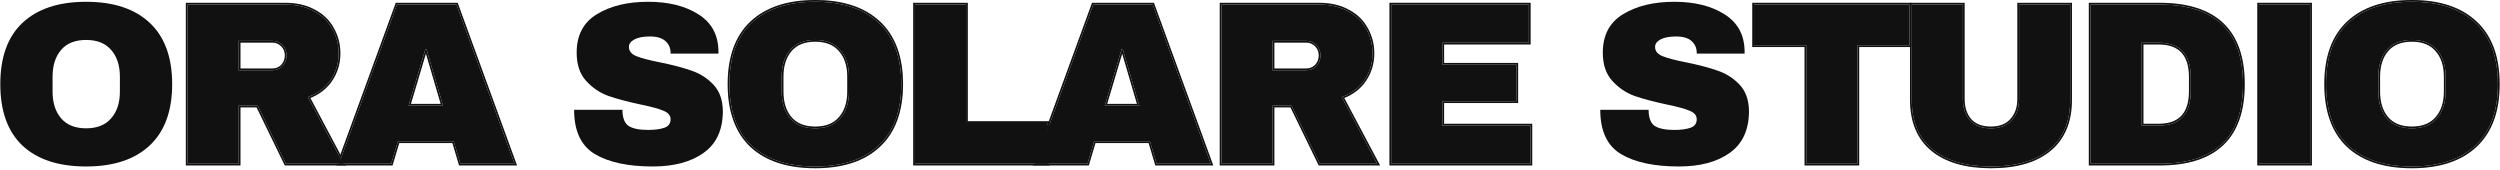
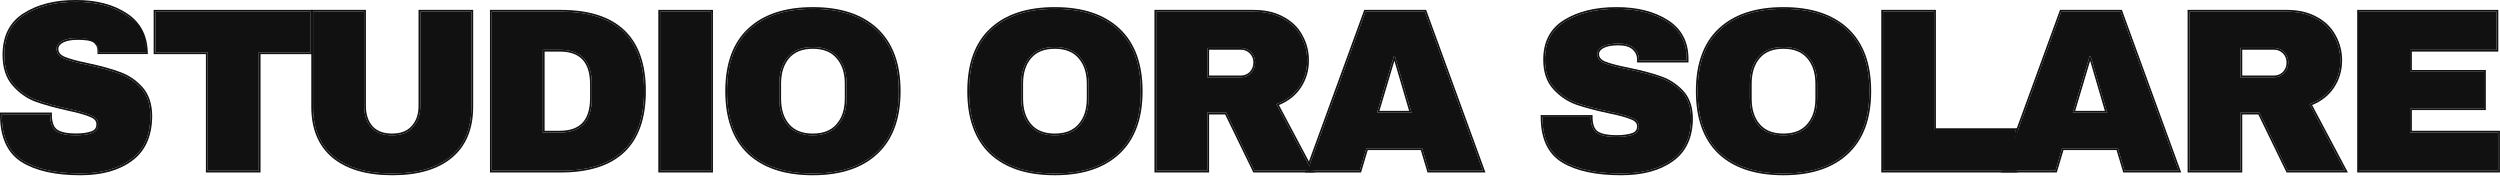
- <svg xmlns="http://www.w3.org/2000/svg" width="1405" height="95" viewBox="0 0 1405 95" fill="none">
-   <path d="M514.193 2.561H542.923V69.121H588.813V92.001H514.193V2.561Z" fill="#111111" />
-   <path d="M458.162 1C473.588 1 485.505 4.943 493.912 12.83C502.318 20.717 506.522 32.2 506.522 47.28C506.522 62.36 502.318 73.843 493.912 81.73C485.505 89.617 473.588 93.56 458.162 93.56C442.735 93.56 430.818 89.66 422.412 81.86C414.092 73.973 409.932 62.447 409.932 47.28C409.932 32.113 414.092 20.63 422.412 12.83C430.818 4.943 442.735 1 458.162 1ZM458.162 22.45C452.008 22.45 447.328 24.313 444.122 28.04C440.915 31.767 439.312 36.793 439.312 43.12V51.44C439.312 57.767 440.915 62.793 444.122 66.52C447.328 70.247 452.008 72.11 458.162 72.11C464.315 72.11 468.995 70.247 472.202 66.52C475.495 62.793 477.142 57.767 477.142 51.44V43.12C477.142 36.793 475.495 31.767 472.202 28.04C468.995 24.313 464.315 22.45 458.162 22.45Z" fill="#111111" />
-   <path d="M364.252 1C375.692 1 385.096 3.34 392.462 8.02C399.829 12.613 403.599 19.46 403.772 28.56V30.12H376.862V29.6C376.862 27 375.909 24.833 374.002 23.1C372.096 21.367 369.192 20.5 365.292 20.5C361.479 20.5 358.532 21.063 356.452 22.19C354.459 23.317 353.462 24.703 353.462 26.35C353.462 28.69 354.849 30.423 357.622 31.55C360.396 32.677 364.859 33.847 371.012 35.06C378.206 36.533 384.099 38.093 388.692 39.74C393.372 41.3 397.446 43.9 400.912 47.54C404.379 51.18 406.156 56.12 406.242 62.36C406.242 72.933 402.646 80.777 395.452 85.89C388.346 91.003 378.812 93.56 366.852 93.56C352.899 93.56 342.022 91.22 334.222 86.54C326.509 81.86 322.652 73.583 322.652 61.71H349.822C349.822 66.217 350.992 69.25 353.332 70.81C355.672 72.283 359.312 73.02 364.252 73.02C367.892 73.02 370.882 72.63 373.222 71.85C375.649 71.07 376.862 69.467 376.862 67.04C376.862 64.873 375.519 63.27 372.832 62.23C370.232 61.103 365.942 59.933 359.962 58.72C352.682 57.16 346.659 55.557 341.892 53.91C337.126 52.177 332.966 49.36 329.412 45.46C325.859 41.56 324.082 36.273 324.082 29.6C324.082 19.807 327.852 12.613 335.392 8.02C343.019 3.34 352.639 1 364.252 1Z" fill="#111111" />
-   <path d="M258.74 92.001L254.97 79.391H223.64L219.87 92.001H190.49L223.12 2.561H256.53L289.16 92.001H258.74ZM229.62 59.37H248.99L239.63 27.52H239.11L229.62 59.37Z" fill="#111111" />
-   <path d="M190.32 29.991C190.32 35.45 188.846 40.391 185.9 44.81C182.953 49.23 178.663 52.48 173.03 54.56L192.92 92.001H160.68L144.82 59.37H134.16V92.001H105.43V2.561H160.16C166.573 2.561 172.033 3.817 176.54 6.331C181.133 8.757 184.556 12.094 186.81 16.34C189.15 20.5 190.32 25.05 190.32 29.991ZM161.07 31.16C161.07 28.82 160.29 26.87 158.73 25.311C157.17 23.75 155.263 22.971 153.01 22.971H134.16V39.48H153.01C155.263 39.48 157.17 38.7 158.73 37.141C160.29 35.494 161.07 33.501 161.07 31.16Z" fill="#111111" />
-   <path d="M48.398 1C63.825 1 75.741 4.943 84.148 12.83C92.555 20.717 96.758 32.2 96.758 47.28C96.758 62.36 92.555 73.843 84.148 81.73C75.741 89.617 63.825 93.56 48.398 93.56C32.971 93.56 21.055 89.66 12.648 81.86C4.328 73.973 0.168 62.447 0.168 47.28C0.168 32.113 4.328 20.63 12.648 12.83C21.055 4.943 32.971 1 48.398 1ZM48.398 22.45C42.245 22.45 37.565 24.313 34.358 28.04C31.151 31.767 29.548 36.793 29.548 43.12V51.44C29.548 57.767 31.151 62.793 34.358 66.52C37.565 70.247 42.245 72.11 48.398 72.11C54.551 72.11 59.231 70.247 62.438 66.52C65.731 62.793 67.378 57.767 67.378 51.44V43.12C67.378 36.793 65.731 31.767 62.438 28.04C59.231 24.313 54.551 22.45 48.398 22.45Z" fill="#111111" />
-   <path d="M1355.47 1C1370.9 1 1382.81 4.943 1391.22 12.83C1399.63 20.717 1403.83 32.2 1403.83 47.28C1403.83 62.36 1399.63 73.843 1391.22 81.73C1382.81 89.617 1370.9 93.56 1355.47 93.56C1340.04 93.56 1328.13 89.66 1319.72 81.86C1311.4 73.973 1307.24 62.447 1307.24 47.28C1307.24 32.113 1311.4 20.63 1319.72 12.83C1328.13 4.943 1340.04 1 1355.47 1ZM1355.47 22.45C1349.32 22.45 1344.64 24.313 1341.43 28.04C1338.22 31.767 1336.62 36.793 1336.62 43.12V51.44C1336.62 57.767 1338.22 62.793 1341.43 66.52C1344.64 70.247 1349.32 72.11 1355.47 72.11C1361.62 72.11 1366.3 70.247 1369.51 66.52C1372.8 62.793 1374.45 57.767 1374.45 51.44V43.12C1374.45 36.793 1372.8 31.767 1369.51 28.04C1366.3 24.313 1361.62 22.45 1355.47 22.45Z" fill="#111111" />
-   <path fill-rule="evenodd" clip-rule="evenodd" d="M1319.04 82.593L1319.03 82.586C1310.45 74.455 1306.24 62.629 1306.24 47.28C1306.24 31.932 1310.45 20.146 1319.04 12.101C1327.68 3.988 1339.88 0 1355.47 0C1371.06 0 1383.26 3.988 1391.9 12.101C1400.57 20.23 1404.83 32.013 1404.83 47.28C1404.83 62.547 1400.57 74.33 1391.9 82.459C1383.26 90.572 1371.06 94.56 1355.47 94.56C1339.88 94.56 1327.69 90.617 1319.04 82.593ZM1368.75 65.868L1368.76 65.858C1371.85 62.359 1373.45 57.591 1373.45 51.44V43.12C1373.45 36.969 1371.85 32.201 1368.76 28.702L1368.75 28.692C1365.78 25.24 1361.41 23.45 1355.47 23.45C1349.53 23.45 1345.16 25.24 1342.19 28.692C1339.18 32.191 1337.62 36.962 1337.62 43.12V51.44C1337.62 57.598 1339.18 62.37 1342.19 65.868C1345.16 69.32 1349.53 71.11 1355.47 71.11C1361.41 71.11 1365.78 69.32 1368.75 65.868ZM1391.22 12.83C1382.81 4.943 1370.9 1 1355.47 1C1340.04 1 1328.13 4.943 1319.72 12.83C1311.4 20.63 1307.24 32.113 1307.24 47.28C1307.24 62.447 1311.4 73.973 1319.72 81.86C1328.13 89.66 1340.04 93.56 1355.47 93.56C1370.9 93.56 1382.81 89.617 1391.22 81.73C1399.63 73.843 1403.83 62.36 1403.83 47.28C1403.83 32.2 1399.63 20.717 1391.22 12.83ZM1341.43 28.04C1344.64 24.313 1349.32 22.45 1355.47 22.45C1361.62 22.45 1366.3 24.313 1369.51 28.04C1372.8 31.767 1374.45 36.793 1374.45 43.12V51.44C1374.45 57.767 1372.8 62.793 1369.51 66.52C1366.3 70.247 1361.62 72.11 1355.47 72.11C1349.32 72.11 1344.64 70.247 1341.43 66.52C1338.22 62.793 1336.62 57.767 1336.62 51.44V43.12C1336.62 36.793 1338.22 31.767 1341.43 28.04Z" fill="#111111" />
-   <path d="M1269.58 92.001V2.561H1298.31V92.001H1269.58Z" fill="#111111" />
-   <path fill-rule="evenodd" clip-rule="evenodd" d="M1269.58 2.561V92.001H1298.31V2.561H1269.58ZM1268.58 93.001V1.561H1299.31V93.001H1268.58Z" fill="#111111" />
-   <path d="M1213.64 2.561C1244.93 2.561 1260.57 17.467 1260.57 47.281C1260.57 77.094 1244.93 92.001 1213.64 92.001H1174.9V2.561H1213.64ZM1203.63 70.55H1213.12C1225.17 70.55 1231.19 64.094 1231.19 51.181V43.38C1231.19 30.467 1225.17 24.011 1213.12 24.011H1203.63V70.55Z" fill="#111111" />
-   <path fill-rule="evenodd" clip-rule="evenodd" d="M1260.57 47.281C1260.57 17.467 1244.93 2.561 1213.64 2.561H1174.9V92.001H1213.64C1244.93 92.001 1260.57 77.094 1260.57 47.281ZM1213.12 70.55H1203.63V24.011H1213.12C1225.17 24.011 1231.19 30.467 1231.19 43.38V51.181C1231.19 64.094 1225.17 70.55 1213.12 70.55ZM1204.63 25.011H1213.12C1218.97 25.011 1223.18 26.575 1225.94 29.535C1228.72 32.508 1230.19 37.061 1230.19 43.38V51.181C1230.19 57.5 1228.72 62.053 1225.94 65.026C1223.18 67.986 1218.97 69.55 1213.12 69.55H1204.63V25.011ZM1173.9 93.001V1.561H1213.64C1229.43 1.561 1241.45 5.32 1249.53 13.017C1257.62 20.721 1261.57 32.207 1261.57 47.281C1261.57 62.354 1257.62 73.84 1249.53 81.544C1241.45 89.241 1229.43 93.001 1213.64 93.001H1173.9Z" fill="#111111" />
-   <path d="M1163.46 55.99C1163.46 68.21 1159.6 77.527 1151.89 83.941C1144.18 90.354 1133.21 93.561 1119 93.561C1104.79 93.561 1093.78 90.354 1085.98 83.941C1078.27 77.527 1074.41 68.21 1074.41 55.99V2.561H1103.14V55.6C1103.14 60.627 1104.48 64.657 1107.17 67.691C1109.86 70.637 1113.76 72.111 1118.87 72.111C1123.98 72.111 1127.88 70.594 1130.57 67.561C1133.34 64.527 1134.73 60.541 1134.73 55.6V2.561H1163.46V55.99Z" fill="#111111" />
-   <path fill-rule="evenodd" clip-rule="evenodd" d="M1151.89 83.941C1159.6 77.527 1163.46 68.21 1163.46 55.99V2.561H1134.73V55.6C1134.73 60.541 1133.34 64.527 1130.57 67.561C1127.88 70.594 1123.98 72.111 1118.87 72.111C1113.76 72.111 1109.86 70.637 1107.17 67.691C1104.48 64.657 1103.14 60.627 1103.14 55.6V2.561H1074.41V55.99C1074.41 68.21 1078.27 77.527 1085.98 83.941C1093.78 90.354 1104.79 93.561 1119 93.561C1133.21 93.561 1144.18 90.354 1151.89 83.941ZM1107.91 67.022C1105.43 64.214 1104.14 60.441 1104.14 55.6V1.561H1073.41V55.99C1073.41 68.436 1077.35 78.065 1085.34 84.71L1085.35 84.713C1093.38 91.323 1104.65 94.561 1119 94.561C1133.35 94.561 1144.57 91.324 1152.53 84.71C1160.52 78.065 1164.46 68.436 1164.46 55.99V1.561H1133.73V55.6C1133.73 60.344 1132.4 64.073 1129.83 66.886L1129.83 66.892L1129.82 66.897C1127.37 69.663 1123.78 71.111 1118.87 71.111C1113.96 71.111 1110.36 69.702 1107.91 67.022Z" fill="#111111" />
-   <path d="M1043.87 25.441V92.001H1015.14V25.441H985.762V2.561H1073.12V25.441H1043.87Z" fill="#111111" />
-   <path fill-rule="evenodd" clip-rule="evenodd" d="M1043.87 92.001V25.441H1073.12V2.561H985.762V25.441H1015.14V92.001H1043.87ZM1014.14 26.441H984.762V1.561H1074.12V26.441H1044.87V93.001H1014.14V26.441Z" fill="#111111" />
-   <path d="M940.944 1C952.384 1 961.787 3.34 969.154 8.02C976.52 12.613 980.29 19.46 980.464 28.56V30.12H953.554V29.6C953.554 27 952.6 24.833 950.694 23.1C948.787 21.367 945.884 20.5 941.984 20.5C938.17 20.5 935.224 21.063 933.144 22.19C931.15 23.317 930.154 24.703 930.154 26.35C930.154 28.69 931.54 30.423 934.314 31.55C937.087 32.677 941.55 33.847 947.704 35.06C954.897 36.533 960.79 38.093 965.384 39.74C970.064 41.3 974.137 43.9 977.604 47.54C981.07 51.18 982.847 56.12 982.934 62.36C982.934 72.933 979.337 80.777 972.144 85.89C965.037 91.003 955.504 93.56 943.544 93.56C929.59 93.56 918.714 91.22 910.914 86.54C903.2 81.86 899.344 73.583 899.344 61.71H926.514C926.514 66.217 927.684 69.25 930.024 70.81C932.364 72.283 936.004 73.02 940.944 73.02C944.584 73.02 947.574 72.63 949.914 71.85C952.34 71.07 953.554 69.467 953.554 67.04C953.554 64.873 952.21 63.27 949.524 62.23C946.924 61.103 942.634 59.933 936.654 58.72C929.374 57.16 923.35 55.557 918.584 53.91C913.817 52.177 909.657 49.36 906.104 45.46C902.55 41.56 900.774 36.273 900.774 29.6C900.774 19.807 904.544 12.613 912.084 8.02C919.71 3.34 929.33 1 940.944 1Z" fill="#111111" />
-   <path d="M781.865 2.561H859.215V24.011H810.595V36.361H852.195V56.901H810.595V70.55H860.125V92.001H781.865V2.561Z" fill="#111111" />
-   <path fill-rule="evenodd" clip-rule="evenodd" d="M781.865 2.561V92.001H860.125V70.55H810.595V56.901H852.195V36.361H810.595V24.011H859.215V2.561H781.865ZM811.595 25.011H860.215V1.561H780.865V93.001H861.125V69.55H811.595V57.901H853.195V35.361H811.595V25.011Z" fill="#111111" />
-   <path d="M771.372 29.991C771.372 35.45 769.899 40.391 766.952 44.81C764.006 49.23 759.716 52.48 754.082 54.56L773.972 92.001H741.732L725.872 59.37H715.212V92.001H686.482V2.561H741.212C747.626 2.561 753.086 3.817 757.592 6.331C762.186 8.757 765.609 12.094 767.862 16.34C770.202 20.5 771.372 25.05 771.372 29.991ZM742.122 31.16C742.122 28.82 741.342 26.87 739.782 25.311C738.222 23.75 736.316 22.971 734.062 22.971H715.212V39.48H734.062C736.316 39.48 738.222 38.7 739.782 37.141C741.342 35.494 742.122 33.501 742.122 31.16Z" fill="#111111" />
-   <path fill-rule="evenodd" clip-rule="evenodd" d="M766.952 44.81C769.899 40.391 771.372 35.45 771.372 29.991C771.372 25.05 770.202 20.5 767.862 16.34C765.609 12.094 762.186 8.757 757.592 6.331C753.086 3.817 747.626 2.561 741.212 2.561H686.482V92.001H715.212V59.37H725.872L741.732 92.001H773.972L754.082 54.56C754.4 54.443 754.713 54.322 755.022 54.198C760.195 52.111 764.172 48.981 766.952 44.81ZM755.494 55.086L775.636 93.001H741.107L725.247 60.37H716.212V93.001H685.482V1.561H741.212C747.751 1.561 753.384 2.841 758.07 5.452C762.817 7.962 766.387 11.431 768.74 15.861C771.163 20.173 772.372 24.889 772.372 29.991C772.372 35.642 770.844 40.776 767.784 45.365C764.896 49.697 760.783 52.932 755.494 55.086ZM739.782 25.311C741.342 26.87 742.122 28.82 742.122 31.16C742.122 33.501 741.342 35.494 739.782 37.141C738.222 38.7 736.316 39.48 734.062 39.48H715.212V22.971H734.062C736.316 22.971 738.222 23.75 739.782 25.311ZM716.212 23.971H734.062C736.057 23.971 737.707 24.65 739.075 26.018C740.436 27.378 741.122 29.068 741.122 31.16C741.122 33.249 740.437 34.991 739.065 36.443C737.699 37.805 736.052 38.48 734.062 38.48H716.212V23.971Z" fill="#111111" />
-   <path d="M650.031 92.001L646.261 79.391H614.931L611.161 92.001H581.781L614.411 2.561H647.821L680.451 92.001H650.031ZM620.911 59.37H640.281L630.921 27.52H630.401L620.911 59.37Z" fill="#111111" />
-   <path fill-rule="evenodd" clip-rule="evenodd" d="M580.716 92.001L580.352 93.001H611.906L615.676 80.391H645.516L649.286 93.001H681.88L648.521 1.561H613.711L585.812 78.034V80.951L614.411 2.561H647.821L680.451 92.001H650.031L646.261 79.391H614.931L611.161 92.001H580.716ZM620.911 59.37L630.401 27.52H630.921L640.281 59.37H620.911ZM622.252 58.37H638.945L630.656 30.166L622.252 58.37Z" fill="#111111" />
-   <path fill-rule="evenodd" clip-rule="evenodd" d="M514.193 2.561V92.001H589.813V93.001H513.193V1.561H543.923V68.121H589.813V78.21L588.813 80.951V69.121H542.923V2.561H514.193Z" fill="#111111" />
-   <path fill-rule="evenodd" clip-rule="evenodd" d="M421.731 82.593L421.724 82.586C413.146 74.455 408.932 62.629 408.932 47.28C408.932 31.932 413.146 20.146 421.728 12.101C430.375 3.988 442.569 0 458.162 0C473.755 0 485.948 3.988 494.596 12.101C503.261 20.23 507.522 32.013 507.522 47.28C507.522 62.547 503.261 74.33 494.596 82.459C485.948 90.572 473.755 94.56 458.162 94.56C442.571 94.56 430.379 90.617 421.731 82.593ZM422.412 12.83C414.092 20.63 409.932 32.113 409.932 47.28C409.932 62.447 414.092 73.973 422.412 81.86C430.818 89.66 442.735 93.56 458.162 93.56C473.588 93.56 485.505 89.617 493.912 81.73C502.318 73.843 506.522 62.36 506.522 47.28C506.522 32.2 502.318 20.717 493.912 12.83C485.505 4.943 473.588 1 458.162 1C442.735 1 430.818 4.943 422.412 12.83ZM471.444 65.868L471.452 65.858C474.544 62.359 476.142 57.591 476.142 51.44V43.12C476.142 36.969 474.544 32.201 471.452 28.702L471.444 28.692C468.473 25.24 464.103 23.45 458.162 23.45C452.22 23.45 447.85 25.24 444.88 28.692C441.87 32.191 440.312 36.962 440.312 43.12V51.44C440.312 57.598 441.87 62.37 444.88 65.868C447.85 69.32 452.22 71.11 458.162 71.11C464.103 71.11 468.473 69.32 471.444 65.868ZM444.122 28.04C447.328 24.313 452.008 22.45 458.162 22.45C464.315 22.45 468.995 24.313 472.202 28.04C475.495 31.767 477.142 36.793 477.142 43.12V51.44C477.142 57.767 475.495 62.793 472.202 66.52C468.995 70.247 464.315 72.11 458.162 72.11C452.008 72.11 447.328 70.247 444.122 66.52C440.915 62.793 439.312 57.767 439.312 51.44V43.12C439.312 36.793 440.915 31.767 444.122 28.04Z" fill="#111111" />
-   <path fill-rule="evenodd" clip-rule="evenodd" d="M189.425 92.001L189.061 93.001H220.615L224.385 80.391H254.225L257.995 93.001H290.589L257.229 1.561H222.42L190.847 88.103L191.479 89.29L223.12 2.561H256.53L289.16 92.001H258.74L254.97 79.391H223.64L219.87 92.001H189.425ZM229.62 59.37L239.11 27.52H239.63L248.99 59.37H229.62ZM230.961 58.37H247.654L239.365 30.166L230.961 58.37Z" fill="#111111" />
-   <path fill-rule="evenodd" clip-rule="evenodd" d="M185.9 44.81C188.846 40.391 190.32 35.45 190.32 29.991C190.32 25.05 189.15 20.5 186.81 16.34C184.556 12.094 181.133 8.757 176.54 6.331C172.033 3.817 166.573 2.561 160.16 2.561H105.43V92.001H134.16V59.37H144.82L160.68 92.001H194.052L194.583 93.001H160.054L144.194 60.37H135.16V93.001H104.43V1.561H160.16C166.698 1.561 172.331 2.841 177.017 5.452C181.764 7.962 185.334 11.431 187.687 15.861C190.111 20.173 191.32 24.889 191.32 29.991C191.32 35.642 189.791 40.776 186.732 45.365C183.844 49.697 179.73 52.932 174.441 55.086L191.941 88.027L191.48 89.29L173.03 54.56C173.347 54.443 173.66 54.322 173.969 54.198C179.142 52.111 183.119 48.981 185.9 44.81ZM158.73 25.311C160.29 26.87 161.07 28.82 161.07 31.16C161.07 33.501 160.29 35.494 158.73 37.141C157.17 38.7 155.263 39.48 153.01 39.48H134.16V22.971H153.01C155.263 22.971 157.17 23.75 158.73 25.311ZM135.16 23.971H153.01C155.004 23.971 156.655 24.65 158.023 26.018C159.383 27.378 160.07 29.068 160.07 31.16C160.07 33.249 159.385 34.99 158.013 36.443C156.647 37.805 155 38.48 153.01 38.48H135.16V23.971Z" fill="#111111" />
+ <svg xmlns="http://www.w3.org/2000/svg" width="1406" height="99" viewBox="0 0 1406 99" fill="none">
+   <path d="M457.126 5C472.553 5 484.47 8.943 492.876 16.83C501.283 24.717 505.487 36.2 505.487 51.28C505.487 66.36 501.283 77.843 492.876 85.73C484.47 93.617 472.553 97.56 457.126 97.56C441.7 97.56 429.783 93.66 421.376 85.86C413.056 77.973 408.896 66.447 408.896 51.28C408.896 36.113 413.056 24.63 421.376 16.83C429.783 8.943 441.7 5 457.126 5ZM457.126 26.45C450.973 26.45 446.293 28.313 443.087 32.04C439.88 35.767 438.276 40.793 438.276 47.12V55.44C438.276 61.767 439.88 66.793 443.087 70.52C446.293 74.247 450.973 76.11 457.126 76.11C463.28 76.11 467.96 74.247 471.167 70.52C474.46 66.793 476.107 61.767 476.107 55.44V47.12C476.107 40.793 474.46 35.767 471.167 32.04C467.96 28.313 463.28 26.45 457.126 26.45Z" fill="#111111" />
+   <path fill-rule="evenodd" clip-rule="evenodd" d="M420.696 86.593L420.688 86.586C412.111 78.455 407.896 66.629 407.896 51.28C407.896 35.932 412.111 24.146 420.693 16.101C429.34 7.988 441.534 4 457.126 4C472.719 4 484.913 7.988 493.561 16.101C502.226 24.23 506.487 36.013 506.487 51.28C506.487 66.547 502.226 78.33 493.561 86.459C484.913 94.572 472.719 98.56 457.126 98.56C441.536 98.56 429.344 94.617 420.696 86.593ZM470.408 69.868L470.417 69.858C473.509 66.359 475.107 61.591 475.107 55.44V47.12C475.107 40.969 473.509 36.201 470.417 32.702L470.408 32.692C467.438 29.24 463.068 27.45 457.126 27.45C451.185 27.45 446.815 29.24 443.844 32.692C440.834 36.191 439.276 40.962 439.276 47.12V55.44C439.276 61.598 440.834 66.37 443.844 69.868C446.815 73.32 451.185 75.11 457.126 75.11C463.068 75.11 467.438 73.32 470.408 69.868ZM492.876 16.83C484.47 8.943 472.553 5 457.126 5C441.7 5 429.783 8.943 421.376 16.83C413.057 24.63 408.896 36.113 408.896 51.28C408.896 66.447 413.057 77.973 421.376 85.86C429.783 93.66 441.7 97.56 457.126 97.56C472.553 97.56 484.47 93.617 492.876 85.73C501.283 77.843 505.487 66.36 505.487 51.28C505.487 36.2 501.283 24.717 492.876 16.83ZM443.087 32.04C446.293 28.313 450.973 26.45 457.126 26.45C463.28 26.45 467.96 28.313 471.167 32.04C474.46 35.767 476.107 40.793 476.107 47.12V55.44C476.107 61.767 474.46 66.793 471.167 70.52C467.96 74.247 463.28 76.11 457.126 76.11C450.973 76.11 446.293 74.247 443.087 70.52C439.88 66.793 438.276 61.767 438.276 55.44V47.12C438.276 40.793 439.88 35.767 443.087 32.04Z" fill="#111111" />
+   <path d="M371.24 96.001V6.561H399.97V96.001H371.24Z" fill="#111111" />
+   <path fill-rule="evenodd" clip-rule="evenodd" d="M371.24 6.561V96.001H399.97V6.561H371.24ZM370.24 97.001V5.561H400.97V97.001H370.24Z" fill="#111111" />
+   <path d="M315.299 6.561C346.585 6.561 362.229 21.467 362.229 51.281C362.229 81.094 346.585 96.001 315.299 96.001H276.559V6.561H315.299ZM305.289 74.55H314.779C326.825 74.55 332.849 68.094 332.849 55.181V47.38C332.849 34.467 326.825 28.011 314.779 28.011H305.289V74.55Z" fill="#111111" />
+   <path fill-rule="evenodd" clip-rule="evenodd" d="M362.229 51.281C362.229 21.467 346.585 6.561 315.299 6.561H276.559V96.001H315.299C346.585 96.001 362.229 81.094 362.229 51.281ZM314.779 74.55H305.289V28.011H314.779C326.825 28.011 332.849 34.467 332.849 47.38V55.181C332.849 68.094 326.825 74.55 314.779 74.55ZM306.289 29.011H314.779C320.629 29.011 324.839 30.575 327.6 33.535C330.373 36.508 331.849 41.061 331.849 47.38V55.181C331.849 61.5 330.373 66.053 327.6 69.026C324.839 71.986 320.629 73.55 314.779 73.55H306.289V29.011ZM275.559 97.001V5.561H315.299C331.084 5.561 343.109 9.32 351.186 17.017C359.272 24.721 363.229 36.207 363.229 51.281C363.229 66.354 359.272 77.84 351.186 85.544C343.109 93.241 331.084 97.001 315.299 97.001H275.559Z" fill="#111111" />
+   <path d="M265.116 59.99C265.116 72.21 261.26 81.527 253.546 87.941C245.833 94.354 234.87 97.561 220.656 97.561C206.443 97.561 195.436 94.354 187.636 87.941C179.923 81.527 176.066 72.21 176.066 59.99V6.561H204.796V59.6C204.796 64.627 206.14 68.657 208.826 71.691C211.513 74.637 215.413 76.111 220.526 76.111C225.64 76.111 229.54 74.594 232.226 71.561C235 68.527 236.386 64.54 236.386 59.6V6.561H265.116V59.99Z" fill="#111111" />
+   <path fill-rule="evenodd" clip-rule="evenodd" d="M253.546 87.941C261.26 81.527 265.116 72.21 265.116 59.99V6.561H236.386V59.6C236.386 64.541 235 68.527 232.226 71.561C229.54 74.594 225.64 76.111 220.526 76.111C215.413 76.111 211.513 74.637 208.826 71.691C206.14 68.657 204.796 64.627 204.796 59.6V6.561H176.066V59.99C176.066 72.21 179.923 81.527 187.636 87.941C195.436 94.354 206.443 97.561 220.656 97.561C234.87 97.561 245.833 94.354 253.546 87.941ZM209.57 71.022C207.085 68.214 205.796 64.441 205.796 59.6V5.561H175.066V59.99C175.066 72.436 179.006 82.065 186.997 88.71L187.001 88.713C195.041 95.323 206.304 98.561 220.656 98.561C235.007 98.561 246.231 95.324 254.186 88.71C262.177 82.065 266.116 72.436 266.116 59.99V5.561H235.386V59.6C235.386 64.344 234.06 68.073 231.488 70.886L231.483 70.892L231.478 70.897C229.028 73.663 225.434 75.111 220.526 75.111C215.614 75.111 212.017 73.702 209.57 71.022Z" fill="#111111" />
+   <path d="M145.528 29.441V96.001H116.798V29.441H87.418V6.561H174.778V29.441H145.528Z" fill="#111111" />
+   <path fill-rule="evenodd" clip-rule="evenodd" d="M145.528 96.001V29.441H174.778V6.561H87.418V29.441H116.798V96.001H145.528ZM115.798 30.441H86.418V5.561H175.778V30.441H146.528V97.001H115.798V30.441Z" fill="#111111" />
+   <path d="M42.6 1.041C54.04 1.041 63.443 3.48 70.81 8.358C78.177 13.146 81.947 18.261 82.12 27.746V29.372H55.21V28.83C55.21 26.12 54.907 25.547 53 23.74C51.093 21.933 47.54 21.366 43.64 21.366C39.827 21.366 36.88 21.953 34.8 23.127C32.807 24.302 31.81 25.747 31.81 27.463C31.81 29.902 33.197 31.709 35.97 32.883C38.743 34.058 43.207 35.277 49.36 36.542C56.553 38.078 62.447 39.703 67.04 41.42C71.72 43.046 75.793 45.756 79.26 49.55C82.727 53.344 84.503 58.493 84.59 64.997C84.59 76.017 80.993 84.192 73.8 89.522C66.693 94.852 57.16 97.516 45.2 97.516C31.247 97.516 20.37 95.077 12.57 90.2C4.857 85.322 1 76.695 1 64.319H28.17C28.17 69.016 29.34 72.178 31.68 73.804C34.02 75.34 37.66 76.108 42.6 76.108C46.24 76.108 49.23 75.701 51.57 74.888C53.997 74.075 55.21 72.404 55.21 69.875C55.21 67.616 53.867 65.945 51.18 64.861C48.58 63.687 44.29 62.467 38.31 61.203C31.03 59.577 25.007 57.906 20.24 56.189C15.473 54.383 11.313 51.447 7.76 47.382C4.207 43.317 2.43 37.806 2.43 30.851C2.43 20.643 6.2 13.146 13.74 8.358C21.367 3.48 30.987 1.041 42.6 1.041Z" fill="#111111" />
+   <path fill-rule="evenodd" clip-rule="evenodd" d="M82.12 29.768V29.374H55.21V28.832C55.21 26.122 54.907 25.042 53 23.236C51.093 21.429 47.54 21.367 43.64 21.367C39.827 21.367 36.88 21.954 34.8 23.129C32.807 24.303 31.81 25.748 31.81 27.465C31.81 29.904 33.197 31.71 35.97 32.885C38.743 34.059 43.207 35.278 49.36 36.543C56.553 38.079 62.447 39.705 67.04 41.421C71.72 43.047 75.793 45.757 79.26 49.551C82.727 53.345 84.503 58.494 84.59 64.998C84.59 76.019 80.993 84.194 73.8 89.523C66.693 94.853 57.16 97.518 45.2 97.518C31.247 97.518 20.37 95.079 12.57 90.201C5.075 85.461 1.222 77.182 1.009 65.363C1.003 65.018 1 64.671 1 64.32H28.17C28.17 69.018 29.34 72.179 31.68 73.805C34.02 75.341 37.66 76.109 42.6 76.109C46.24 76.109 49.23 75.702 51.57 74.889C53.997 74.076 55.21 72.405 55.21 69.876C55.21 67.618 53.867 65.946 51.18 64.862C48.58 63.688 44.29 62.469 38.31 61.204C31.03 59.578 25.007 57.907 20.24 56.191C15.473 54.384 11.313 51.448 7.76 47.383C4.207 43.318 2.43 37.808 2.43 30.852C2.43 20.645 6.2 13.147 13.74 8.359C21.367 3.481 30.987 1.042 42.6 1.042C54.04 1.042 63.443 3.481 70.81 8.359C78.177 13.147 81.947 20.283 82.12 29.768ZM71.339 7.475C79.009 12.46 82.94 19.931 83.12 29.748L83.12 29.758V30.416H54.831V28.832C54.831 26.412 54.173 25.495 53 24.246C51.352 22.685 47.415 22.41 43.64 22.41C39.907 22.41 37.154 22.988 35.284 24.041C33.473 25.11 32.81 26.266 32.81 27.465C32.81 28.461 33.087 29.29 33.631 29.998C34.187 30.722 35.065 31.376 36.346 31.919C39.026 33.054 43.41 34.258 49.553 35.52L49.561 35.522C56.774 37.062 62.715 38.698 67.367 40.436C72.201 42.117 76.41 44.92 79.984 48.832C83.664 52.859 85.501 58.283 85.59 64.983L85.59 64.998C85.59 76.28 81.891 84.808 74.379 90.373C67.051 95.867 57.292 98.56 45.2 98.56C31.154 98.56 20.073 96.108 12.056 91.094L12.051 91.092C3.946 85.966 0 76.93 0 64.32V63.278H29.17V64.32C29.17 68.876 30.305 71.59 32.223 72.93C34.323 74.303 37.728 75.067 42.6 75.067C46.179 75.067 49.052 74.666 51.254 73.9L51.264 73.897C52.334 73.538 53.05 73.021 53.503 72.397C53.952 71.778 54.21 70.962 54.21 69.876C54.21 68.982 53.951 68.239 53.436 67.598C52.906 66.939 52.061 66.336 50.819 65.834L50.8 65.827L50.782 65.819C48.285 64.691 44.082 63.488 38.111 62.225L38.1 62.223C30.798 60.592 24.732 58.911 19.913 57.176L19.906 57.173L19.898 57.17C14.973 55.303 10.679 52.27 7.021 48.085C3.259 43.781 1.43 37.996 1.43 30.852C1.43 20.328 5.345 12.469 13.22 7.469C21.044 2.466 30.857 0 42.6 0C54.169 0 63.77 2.465 71.339 7.475Z" fill="#111111" />
+   <path fill-rule="evenodd" clip-rule="evenodd" d="M1059.03 6.561V96.001H1134.65V97.001H1058.03V5.561H1088.76V72.121H1134.65V82.21L1133.65 84.951V73.121H1087.76V6.561H1059.03Z" fill="#111111" />
+   <path fill-rule="evenodd" clip-rule="evenodd" d="M966.564 86.593L966.556 86.586C957.978 78.455 953.764 66.629 953.764 51.28C953.764 35.932 957.978 24.146 966.56 16.101C975.207 7.988 987.401 4 1002.99 4C1018.59 4 1030.78 7.988 1039.43 16.101C1048.09 24.23 1052.35 36.013 1052.35 51.28C1052.35 66.547 1048.09 78.33 1039.43 86.459C1030.78 94.572 1018.59 98.56 1002.99 98.56C987.403 98.56 975.211 94.617 966.564 86.593ZM967.244 16.83C958.924 24.63 954.764 36.113 954.764 51.28C954.764 66.447 958.924 77.973 967.244 85.86C975.65 93.66 987.567 97.56 1002.99 97.56C1018.42 97.56 1030.34 93.617 1038.74 85.73C1047.15 77.843 1051.35 66.36 1051.35 51.28C1051.35 36.2 1047.15 24.717 1038.74 16.83C1030.34 8.943 1018.42 5 1002.99 5C987.567 5 975.65 8.943 967.244 16.83ZM1016.28 69.868L1016.28 69.858C1019.38 66.359 1020.97 61.591 1020.97 55.44V47.12C1020.97 40.969 1019.38 36.201 1016.28 32.702L1016.28 32.692C1013.31 29.24 1008.94 27.45 1002.99 27.45C997.052 27.45 992.682 29.24 989.712 32.692C986.702 36.191 985.144 40.962 985.144 47.12V55.44C985.144 61.598 986.702 66.37 989.712 69.868C992.682 73.32 997.052 75.11 1002.99 75.11C1008.94 75.11 1013.31 73.32 1016.28 69.868ZM988.954 32.04C992.16 28.313 996.84 26.45 1002.99 26.45C1009.15 26.45 1013.83 28.313 1017.03 32.04C1020.33 35.767 1021.97 40.793 1021.97 47.12V55.44C1021.97 61.767 1020.33 66.793 1017.03 70.52C1013.83 74.247 1009.15 76.11 1002.99 76.11C996.84 76.11 992.16 74.247 988.954 70.52C985.747 66.793 984.144 61.767 984.144 55.44V47.12C984.144 40.793 985.747 35.767 988.954 32.04Z" fill="#111111" />
+   <path fill-rule="evenodd" clip-rule="evenodd" d="M556.8 86.593L556.792 86.586C548.214 78.455 544 66.629 544 51.28C544 35.932 548.214 24.146 556.796 16.101C565.443 7.988 577.637 4 593.23 4C608.823 4 621.017 7.988 629.664 16.101C638.329 24.23 642.59 36.013 642.59 51.28C642.59 66.547 638.329 78.33 629.664 86.459C621.017 94.572 608.823 98.56 593.23 98.56C577.64 98.56 565.448 94.617 556.8 86.593ZM557.48 16.83C549.16 24.63 545 36.113 545 51.28C545 66.447 549.16 77.973 557.48 85.86C565.887 93.66 577.803 97.56 593.23 97.56C608.657 97.56 620.573 93.617 628.98 85.73C637.387 77.843 641.59 66.36 641.59 51.28C641.59 36.2 637.387 24.717 628.98 16.83C620.573 8.943 608.657 5 593.23 5C577.803 5 565.887 8.943 557.48 16.83ZM606.512 69.868L606.521 69.858C609.612 66.359 611.21 61.591 611.21 55.44V47.12C611.21 40.969 609.612 36.201 606.521 32.702L606.512 32.692C603.542 29.24 599.171 27.45 593.23 27.45C587.289 27.45 582.918 29.24 579.948 32.692C576.938 36.191 575.38 40.962 575.38 47.12V55.44C575.38 61.598 576.938 66.37 579.948 69.868C582.918 73.32 587.289 75.11 593.23 75.11C599.171 75.11 603.542 73.32 606.512 69.868ZM579.19 32.04C582.397 28.313 587.077 26.45 593.23 26.45C599.383 26.45 604.063 28.313 607.27 32.04C610.563 35.767 612.21 40.793 612.21 47.12V55.44C612.21 61.767 610.563 66.793 607.27 70.52C604.063 74.247 599.383 76.11 593.23 76.11C587.077 76.11 582.397 74.247 579.19 70.52C575.983 66.793 574.38 61.767 574.38 55.44V47.12C574.38 40.793 575.983 35.767 579.19 32.04Z" fill="#111111" />
+   <path fill-rule="evenodd" clip-rule="evenodd" d="M867.494 66.71C867.487 66.38 867.484 66.046 867.484 65.71H894.654C894.654 70.217 895.824 73.25 898.164 74.81C900.504 76.283 904.144 77.02 909.084 77.02C912.724 77.02 915.714 76.63 918.054 75.85C920.481 75.07 921.694 73.467 921.694 71.04C921.694 68.873 920.351 67.27 917.664 66.23C915.064 65.103 910.774 63.933 904.794 62.72C897.514 61.16 891.491 59.557 886.724 57.91C881.958 56.177 877.798 53.36 874.244 49.46C870.691 45.56 868.914 40.273 868.914 33.6C868.914 23.807 872.684 16.613 880.224 12.02C887.851 7.34 897.471 5 909.084 5C920.524 5 929.928 7.34 937.294 12.02C944.661 16.613 948.431 23.46 948.604 32.56V34.12H921.694V33.6C921.694 31 920.741 28.833 918.834 27.1C916.928 25.367 914.024 24.5 910.124 24.5C906.311 24.5 903.364 25.063 901.284 26.19C899.291 27.317 898.294 28.703 898.294 30.35C898.294 32.69 899.681 34.423 902.454 35.55C905.228 36.677 909.691 37.847 915.844 39.06C923.038 40.533 928.931 42.093 933.524 43.74C938.204 45.3 942.278 47.9 945.744 51.54C949.211 55.18 950.988 60.12 951.074 66.36C951.074 76.933 947.478 84.777 940.284 89.89C933.178 95.003 923.644 97.56 911.684 97.56C897.731 97.56 886.854 95.22 879.054 90.54C871.559 85.993 867.706 78.049 867.494 66.71ZM940.867 90.703C933.538 95.975 923.778 98.56 911.684 98.56C897.639 98.56 886.557 96.208 878.54 91.397L878.536 91.395C870.43 86.477 866.484 77.808 866.484 65.71V64.71H895.654V65.71C895.654 70.082 896.79 72.685 898.708 73.971C900.808 75.288 904.213 76.02 909.084 76.02C912.663 76.02 915.536 75.635 917.738 74.901L917.748 74.898C918.819 74.554 919.534 74.058 919.987 73.459C920.437 72.865 920.694 72.082 920.694 71.04C920.694 70.182 920.435 69.469 919.92 68.855C919.39 68.222 918.546 67.644 917.303 67.163L917.285 67.155L917.267 67.148C914.769 66.065 910.567 64.912 904.596 63.7L904.585 63.698C897.282 62.133 891.216 60.52 886.398 58.855L886.39 58.853L886.383 58.85C881.458 57.059 877.163 54.148 873.505 50.133C869.743 46.004 867.914 40.454 867.914 33.6C867.914 23.505 871.828 15.965 879.701 11.168C887.526 6.366 897.34 4 909.084 4C920.655 4 930.258 6.366 937.828 11.174C945.495 15.957 949.425 23.124 949.604 32.541L949.604 32.55V35.12H920.694V33.6C920.694 31.279 919.858 29.382 918.162 27.84C916.514 26.342 913.9 25.5 910.124 25.5C906.392 25.5 903.639 26.055 901.769 27.065C899.957 28.091 899.294 29.2 899.294 30.35C899.294 31.306 899.572 32.101 900.115 32.78C900.671 33.475 901.549 34.103 902.831 34.623C905.51 35.712 909.895 36.868 916.038 38.079L916.045 38.08C923.259 39.558 929.199 41.128 933.851 42.795C938.685 44.408 942.894 47.097 946.469 50.85C950.148 54.714 951.985 59.918 952.074 66.346L952.074 66.36C952.074 77.183 948.376 85.363 940.867 90.703Z" fill="#111111" />
+   <path fill-rule="evenodd" clip-rule="evenodd" d="M734.257 96.001L733.893 97.001H765.447L769.217 84.391H799.057L802.827 97.001H835.421L802.062 5.561H767.252L735.679 92.103L736.311 93.29L767.952 6.561H801.362L833.992 96.001H803.572L799.802 83.391H768.472L764.702 96.001H734.257ZM774.452 63.37L783.942 31.52H784.462L793.822 63.37H774.452ZM775.793 62.37H792.486L784.197 34.166L775.793 62.37Z" fill="#111111" />
+   <path fill-rule="evenodd" clip-rule="evenodd" d="M730.732 48.81C733.678 44.391 735.152 39.45 735.152 33.99C735.152 29.05 733.982 24.5 731.642 20.34C729.388 16.094 725.965 12.757 721.372 10.331C716.865 7.817 711.405 6.561 704.992 6.561H650.262V96.001H678.992V63.37H689.652L705.512 96.001H738.884L739.415 97.001H704.886L689.026 64.371H679.992V97.001H649.262V5.561H704.992C711.53 5.561 717.163 6.841 721.849 9.452C726.596 11.962 730.166 15.431 732.519 19.861C734.943 24.173 736.152 28.889 736.152 33.99C736.152 39.642 734.623 44.776 731.564 49.365C728.676 53.697 724.562 56.932 719.273 59.086L736.773 92.027L736.312 93.29L717.862 58.56C718.179 58.443 718.492 58.322 718.801 58.198C723.974 56.111 727.951 52.981 730.732 48.81ZM703.562 29.311C705.122 30.87 705.902 32.821 705.902 35.16C705.902 37.501 705.122 39.494 703.562 41.141C702.002 42.7 700.095 43.48 697.842 43.48H678.992V26.971H697.842C700.095 26.971 702.002 27.75 703.562 29.311ZM679.992 27.971H697.842C699.836 27.971 701.487 28.65 702.855 30.018C704.215 31.378 704.902 33.068 704.902 35.16C704.902 37.249 704.217 38.99 702.845 40.443C701.479 41.805 699.832 42.48 697.842 42.48H679.992V27.971Z" fill="#111111" />
+   <path d="M1059.03 6.559H1087.76V73.119H1133.65V95.999H1059.03V6.559Z" fill="#111111" />
+   <path d="M1002.99 5C1018.42 5 1030.34 8.943 1038.74 16.83C1047.15 24.717 1051.35 36.2 1051.35 51.28C1051.35 66.36 1047.15 77.843 1038.74 85.73C1030.34 93.617 1018.42 97.56 1002.99 97.56C987.567 97.56 975.65 93.66 967.244 85.86C958.924 77.973 954.764 66.447 954.764 51.28C954.764 36.113 958.924 24.63 967.244 16.83C975.65 8.943 987.567 5 1002.99 5ZM1002.99 26.45C996.84 26.45 992.16 28.313 988.954 32.04C985.747 35.767 984.144 40.793 984.144 47.12V55.44C984.144 61.767 985.747 66.793 988.954 70.52C992.16 74.247 996.84 76.11 1002.99 76.11C1009.15 76.11 1013.83 74.247 1017.03 70.52C1020.33 66.793 1021.97 61.767 1021.97 55.44V47.12C1021.97 40.793 1020.33 35.767 1017.03 32.04C1013.83 28.313 1009.15 26.45 1002.99 26.45Z" fill="#111111" />
+   <path d="M909.084 5C920.524 5 929.928 7.34 937.294 12.02C944.661 16.613 948.431 23.46 948.604 32.56V34.12H921.694V33.6C921.694 31 920.741 28.833 918.834 27.1C916.928 25.367 914.024 24.5 910.124 24.5C906.311 24.5 903.364 25.063 901.284 26.19C899.291 27.317 898.294 28.703 898.294 30.35C898.294 32.69 899.681 34.423 902.454 35.55C905.228 36.677 909.691 37.847 915.844 39.06C923.038 40.533 928.931 42.093 933.524 43.74C938.204 45.3 942.278 47.9 945.744 51.54C949.211 55.18 950.988 60.12 951.074 66.36C951.074 76.933 947.478 84.777 940.284 89.89C933.178 95.003 923.644 97.56 911.684 97.56C897.731 97.56 886.854 95.22 879.054 90.54C871.341 85.86 867.484 77.583 867.484 65.71H894.654C894.654 70.217 895.824 73.25 898.164 74.81C900.504 76.283 904.144 77.02 909.084 77.02C912.724 77.02 915.714 76.63 918.054 75.85C920.481 75.07 921.694 73.467 921.694 71.04C921.694 68.873 920.351 67.27 917.664 66.23C915.064 65.103 910.774 63.933 904.794 62.72C897.514 61.16 891.491 59.557 886.724 57.91C881.958 56.177 877.798 53.36 874.244 49.46C870.691 45.56 868.914 40.273 868.914 33.6C868.914 23.807 872.684 16.613 880.224 12.02C887.851 7.34 897.471 5 909.084 5Z" fill="#111111" />
+   <path d="M803.572 95.999L799.802 83.389H768.472L764.702 95.999H735.322L767.952 6.559H801.362L833.992 95.999H803.572ZM774.452 63.369H793.822L784.462 31.519H783.942L774.452 63.369Z" fill="#111111" />
+   <path d="M735.152 33.989C735.152 39.449 733.678 44.389 730.732 48.809C727.785 53.229 723.495 56.479 717.862 58.559L737.752 95.999H705.512L689.652 63.369H678.992V95.999H650.262V6.559H704.992C711.405 6.559 716.865 7.815 721.372 10.329C725.965 12.755 729.388 16.092 731.642 20.339C733.982 24.499 735.152 29.049 735.152 33.989ZM705.902 35.159C705.902 32.819 705.122 30.869 703.562 29.309C702.002 27.749 700.095 26.969 697.842 26.969H678.992V43.479H697.842C700.095 43.479 702.002 42.699 703.562 41.139C705.122 39.492 705.902 37.499 705.902 35.159Z" fill="#111111" />
+   <path d="M593.23 5C608.657 5 620.573 8.943 628.98 16.83C637.387 24.717 641.59 36.2 641.59 51.28C641.59 66.36 637.387 77.843 628.98 85.73C620.573 93.617 608.657 97.56 593.23 97.56C577.803 97.56 565.887 93.66 557.48 85.86C549.16 77.973 545 66.447 545 51.28C545 36.113 549.16 24.63 557.48 16.83C565.887 8.943 577.803 5 593.23 5ZM593.23 26.45C587.077 26.45 582.397 28.313 579.19 32.04C575.983 35.767 574.38 40.793 574.38 47.12V55.44C574.38 61.767 575.983 66.793 579.19 70.52C582.397 74.247 587.077 76.11 593.23 76.11C599.383 76.11 604.063 74.247 607.27 70.52C610.563 66.793 612.21 61.767 612.21 55.44V47.12C612.21 40.793 610.563 35.767 607.27 32.04C604.063 28.313 599.383 26.45 593.23 26.45Z" fill="#111111" />
+   <path d="M1326.7 6.561H1404.05V28.011H1355.43V40.361H1397.03V60.901H1355.43V74.55H1404.96V96.001H1326.7V6.561Z" fill="#111111" />
+   <path fill-rule="evenodd" clip-rule="evenodd" d="M1326.7 6.561V96.001H1404.96V74.55H1355.43V60.901H1397.03V40.361H1355.43V28.011H1404.05V6.561H1326.7ZM1356.43 29.011H1405.05V5.561H1325.7V97.001H1405.96V73.55H1356.43V61.901H1398.03V39.361H1356.43V29.011Z" fill="#111111" />
+   <path d="M1316.2 33.99C1316.2 39.45 1314.73 44.391 1311.78 48.81C1308.84 53.23 1304.55 56.48 1298.91 58.56L1318.8 96.001H1286.56L1270.7 63.37H1260.04V96.001H1231.31V6.561H1286.04C1292.46 6.561 1297.92 7.817 1302.42 10.331C1307.02 12.757 1310.44 16.094 1312.69 20.34C1315.03 24.5 1316.2 29.05 1316.2 33.99ZM1286.95 35.16C1286.95 32.821 1286.17 30.87 1284.61 29.311C1283.05 27.75 1281.15 26.971 1278.89 26.971H1260.04V43.48H1278.89C1281.15 43.48 1283.05 42.7 1284.61 41.141C1286.17 39.494 1286.95 37.501 1286.95 35.16Z" fill="#111111" />
+   <path fill-rule="evenodd" clip-rule="evenodd" d="M1311.78 48.81C1314.73 44.391 1316.2 39.45 1316.2 33.99C1316.2 29.05 1315.03 24.5 1312.69 20.34C1310.44 16.094 1307.02 12.757 1302.42 10.331C1297.92 7.817 1292.46 6.561 1286.04 6.561H1231.31V96.001H1260.04V63.37H1270.7L1286.56 96.001H1318.8L1298.91 58.56C1299.23 58.443 1299.55 58.322 1299.85 58.198C1305.03 56.111 1309 52.981 1311.78 48.81ZM1300.33 59.086L1320.47 97.001H1285.94L1270.08 64.371H1261.04V97.001H1230.31V5.561H1286.04C1292.58 5.561 1298.22 6.841 1302.9 9.452C1307.65 11.962 1311.22 15.431 1313.57 19.861C1316 24.173 1317.2 28.889 1317.2 33.99C1317.2 39.642 1315.68 44.776 1312.62 49.365C1309.73 53.697 1305.61 56.932 1300.33 59.086ZM1284.61 29.311C1286.17 30.87 1286.95 32.821 1286.95 35.16C1286.95 37.501 1286.17 39.494 1284.61 41.141C1283.05 42.7 1281.15 43.48 1278.89 43.48H1260.04V26.971H1278.89C1281.15 26.971 1283.05 27.75 1284.61 29.311ZM1261.04 27.971H1278.89C1280.89 27.971 1282.54 28.65 1283.91 30.018C1285.27 31.378 1285.95 33.068 1285.95 35.16C1285.95 37.249 1285.27 38.991 1283.9 40.443C1282.53 41.805 1280.88 42.48 1278.89 42.48H1261.04V27.971Z" fill="#111111" />
+   <path d="M1194.86 96.001L1191.09 83.391H1159.76L1155.99 96.001H1126.61L1159.24 6.561H1192.65L1225.28 96.001H1194.86ZM1165.74 63.37H1185.11L1175.75 31.52H1175.23L1165.74 63.37Z" fill="#111111" />
+   <path fill-rule="evenodd" clip-rule="evenodd" d="M1125.55 96.001L1125.18 97.001H1156.74L1160.51 84.391H1190.35L1194.12 97.001H1226.71L1193.35 5.561H1158.54L1130.64 82.034V84.951L1159.24 6.561H1192.65L1225.28 96.001H1194.86L1191.09 83.391H1159.76L1155.99 96.001H1125.55ZM1165.74 63.37L1175.23 31.52H1175.75L1185.11 63.37H1165.74ZM1167.08 62.37H1183.78L1175.49 34.166L1167.08 62.37Z" fill="#111111" />
</svg>
